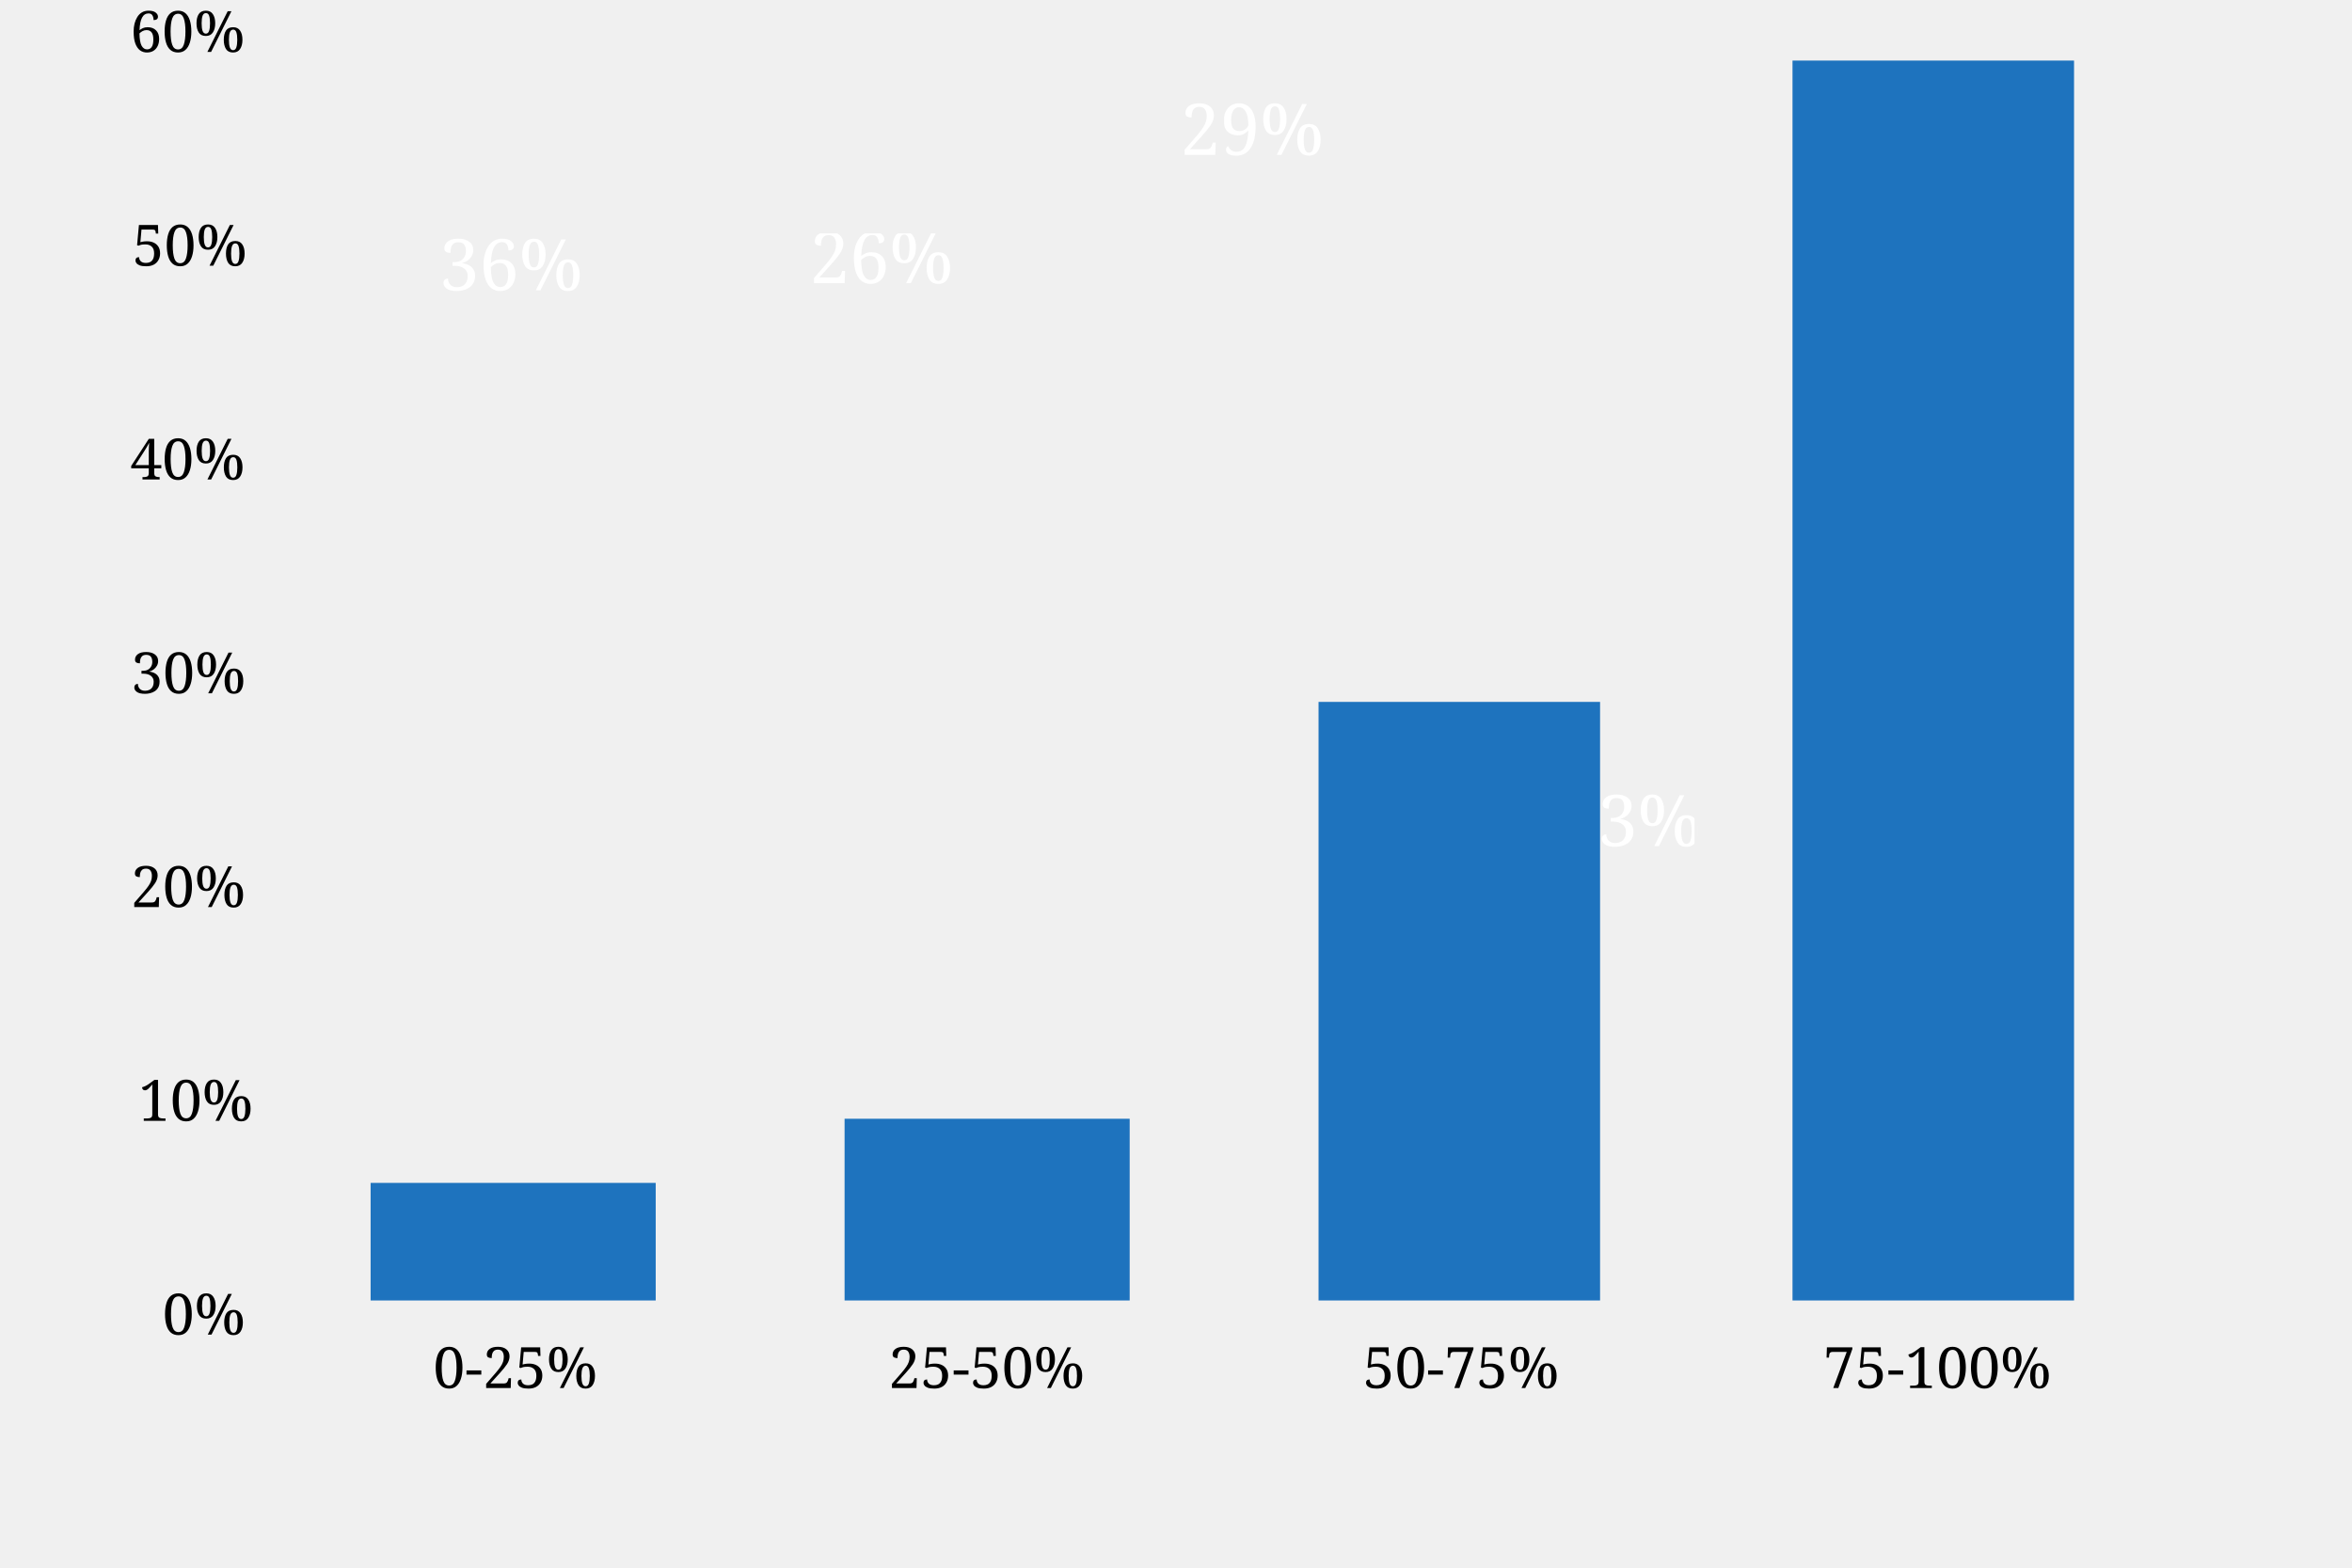
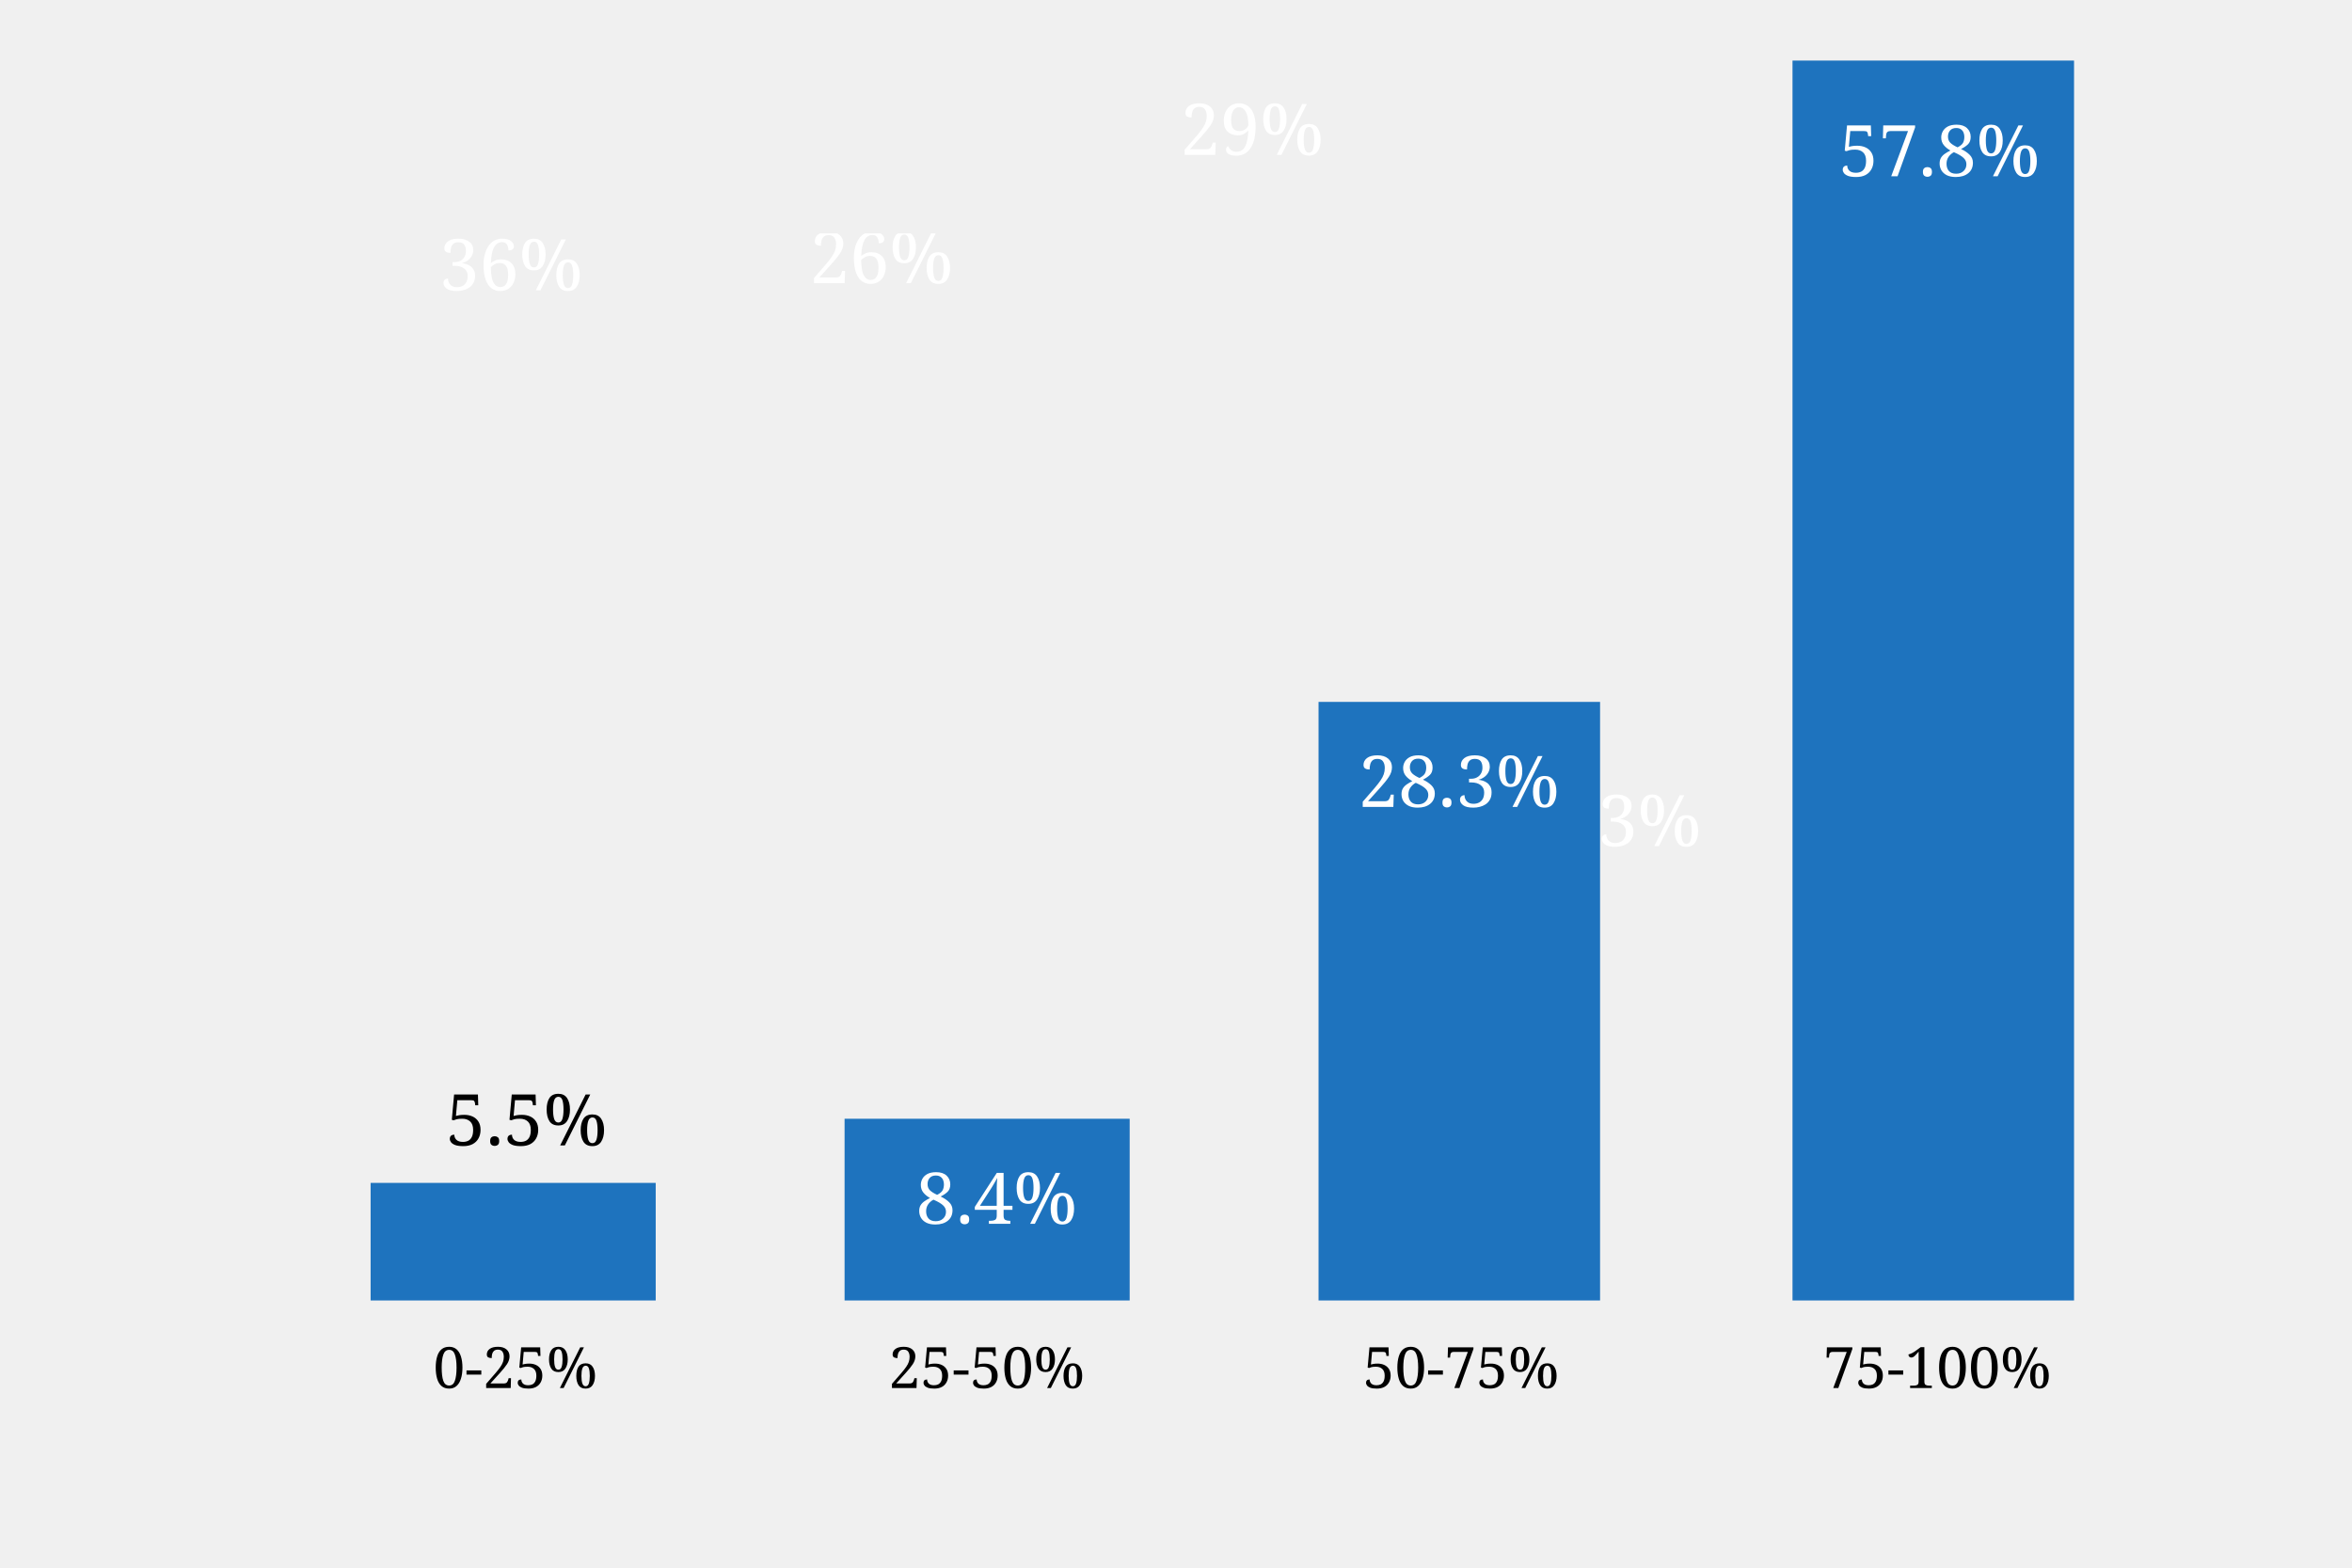
<svg xmlns="http://www.w3.org/2000/svg" width="660" height="440" viewBox="0 0 660 440" fill="none">
  <g id="actual-role-breakdown">
    <g id="Labels">
      <text id="13%" fill="white" xml:space="preserve" style="white-space: pre" font-family="Georgia" font-size="20" letter-spacing="0em">
        <tspan x="437.141" y="237.478">13%</tspan>
      </text>
      <text id="5.5%" fill="white" xml:space="preserve" style="white-space: pre" font-family="Georgia" font-size="20" letter-spacing="0em">
        <tspan x="536.129" y="327.478">5.5%</tspan>
      </text>
      <text id="36%" fill="white" xml:space="preserve" style="white-space: pre" font-family="Georgia" font-size="20" letter-spacing="0em">
        <tspan x="123.289" y="81.478">36%</tspan>
      </text>
      <text id="26%" fill="white" xml:space="preserve" style="white-space: pre" font-family="Georgia" font-size="20" letter-spacing="0em">
        <tspan x="227.211" y="79.478">26%</tspan>
      </text>
      <text id="29%" fill="white" xml:space="preserve" style="white-space: pre" font-family="Georgia" font-size="20" letter-spacing="0em">
        <tspan x="331.211" y="43.477">29%</tspan>
      </text>
    </g>
    <g id="Vertical bar chart">
      <text id="0-25%" fill="black" xml:space="preserve" style="white-space: pre" font-family="Georgia" font-size="16" letter-spacing="0em">
        <tspan x="121.551" y="389.582">0-25%</tspan>
      </text>
      <text id="25-50%" fill="black" xml:space="preserve" style="white-space: pre" font-family="Georgia" font-size="16" letter-spacing="0em">
        <tspan x="249.324" y="389.582">25-50%</tspan>
      </text>
      <text id="50-75%" fill="black" xml:space="preserve" style="white-space: pre" font-family="Georgia" font-size="16" letter-spacing="0em">
        <tspan x="382.449" y="389.582">50-75%</tspan>
      </text>
      <text id="75-100%" fill="black" xml:space="preserve" style="white-space: pre" font-family="Georgia" font-size="16" letter-spacing="0em">
        <tspan x="511.621" y="389.582">75-100%</tspan>
      </text>
-       <text id="0%" fill="black" xml:space="preserve" style="white-space: pre" font-family="Georgia" font-size="16" letter-spacing="0em">
-         <tspan x="45.594" y="374.582">0%</tspan>
-       </text>
-       <text id="10%" fill="black" xml:space="preserve" style="white-space: pre" font-family="Georgia" font-size="16" letter-spacing="0em">
-         <tspan x="38.812" y="314.582">10%</tspan>
-       </text>
-       <text id="20%" fill="black" xml:space="preserve" style="white-space: pre" font-family="Georgia" font-size="16" letter-spacing="0em">
-         <tspan x="36.703" y="254.582">20%</tspan>
-       </text>
-       <text id="30%" fill="black" xml:space="preserve" style="white-space: pre" font-family="Georgia" font-size="16" letter-spacing="0em">
-         <tspan x="36.766" y="194.582">30%</tspan>
-       </text>
-       <text id="40%" fill="black" xml:space="preserve" style="white-space: pre" font-family="Georgia" font-size="16" letter-spacing="0em">
-         <tspan x="36.547" y="134.582">40%</tspan>
-       </text>
-       <text id="50%" fill="black" xml:space="preserve" style="white-space: pre" font-family="Georgia" font-size="16" letter-spacing="0em">
-         <tspan x="37.141" y="74.582">50%</tspan>
-       </text>
-       <text id="60%" fill="black" xml:space="preserve" style="white-space: pre" font-family="Georgia" font-size="16" letter-spacing="0em">
-         <tspan x="36.531" y="14.582">60%</tspan>
-       </text>
-       <path id="Grid_v_1" d="M78 5V365" stroke="#F0F0F0" />
-       <path id="Grid_v_2" d="M210 5V365" stroke="#F0F0F0" />
-       <path id="Grid_v_3" d="M343 5V365" stroke="#F0F0F0" />
-       <path id="Grid_v_4" d="M476 5V365" stroke="#F0F0F0" />
-       <path id="Grid_v_5" d="M609 5V365" stroke="#F0F0F0" />
-       <path id="Grid_v_1_2" d="M78 365H609" stroke="#F0F0F0" />
-       <path id="Grid_v_2_2" d="M78 305H609" stroke="#F0F0F0" />
-       <path id="Grid_v_3_2" d="M78 245H609" stroke="#F0F0F0" />
-       <path id="Grid_v_4_2" d="M78 185H609" stroke="#F0F0F0" />
-       <path id="Grid_v_5_2" d="M78 125H609" stroke="#F0F0F0" />
+       <path id="Grid_v_1" d="M78 365H609" stroke="#F0F0F0" />
+       <path id="Grid_v_2" d="M78 305H609" stroke="#F0F0F0" />
+       <path id="Grid_v_3" d="M78 245H609" stroke="#F0F0F0" />
+       <path id="Grid_v_4" d="M78 185H609" stroke="#F0F0F0" />
+       <path id="Grid_v_5" d="M78 125H609" stroke="#F0F0F0" />
      <path id="Grid_v_6" d="M78 65H609" stroke="#F0F0F0" />
      <path id="Grid_v_7" d="M78 5H609" stroke="#F0F0F0" />
      <path id="Bar_1_1" d="M104 332V365H184V332H104Z" fill="#1E73BE" />
      <path id="Bar_1_2" d="M237 314V365H317V314H237Z" fill="#1E73BE" />
      <path id="Bar_1_3" d="M370 197V365H449V197H370Z" fill="#1E73BE" />
      <path id="Bar_1_4" d="M503 17V365H582V17H503Z" fill="#1E73BE" />
    </g>
+     <text id="57.8%" fill="white" xml:space="preserve" style="white-space: pre" font-family="Georgia" font-size="20" letter-spacing="0em">
+       <tspan x="516" y="49.477">57.8%</tspan>
+     </text>
+     <text id="28.3%" fill="white" xml:space="preserve" style="white-space: pre" font-family="Georgia" font-size="20" letter-spacing="0em">
+       <tspan x="381.18" y="226.478">28.3%</tspan>
+     </text>
+     <text id="8.4%" fill="white" xml:space="preserve" style="white-space: pre" font-family="Georgia" font-size="20" letter-spacing="0em">
+       <tspan x="257.02" y="343.478">8.4%</tspan>
+     </text>
+     <text id="5.5%_2" fill="black" xml:space="preserve" style="white-space: pre" font-family="Georgia" font-size="20" letter-spacing="0em">
+       <tspan x="125.129" y="321.478">5.5%</tspan>
+     </text>
  </g>
</svg>
